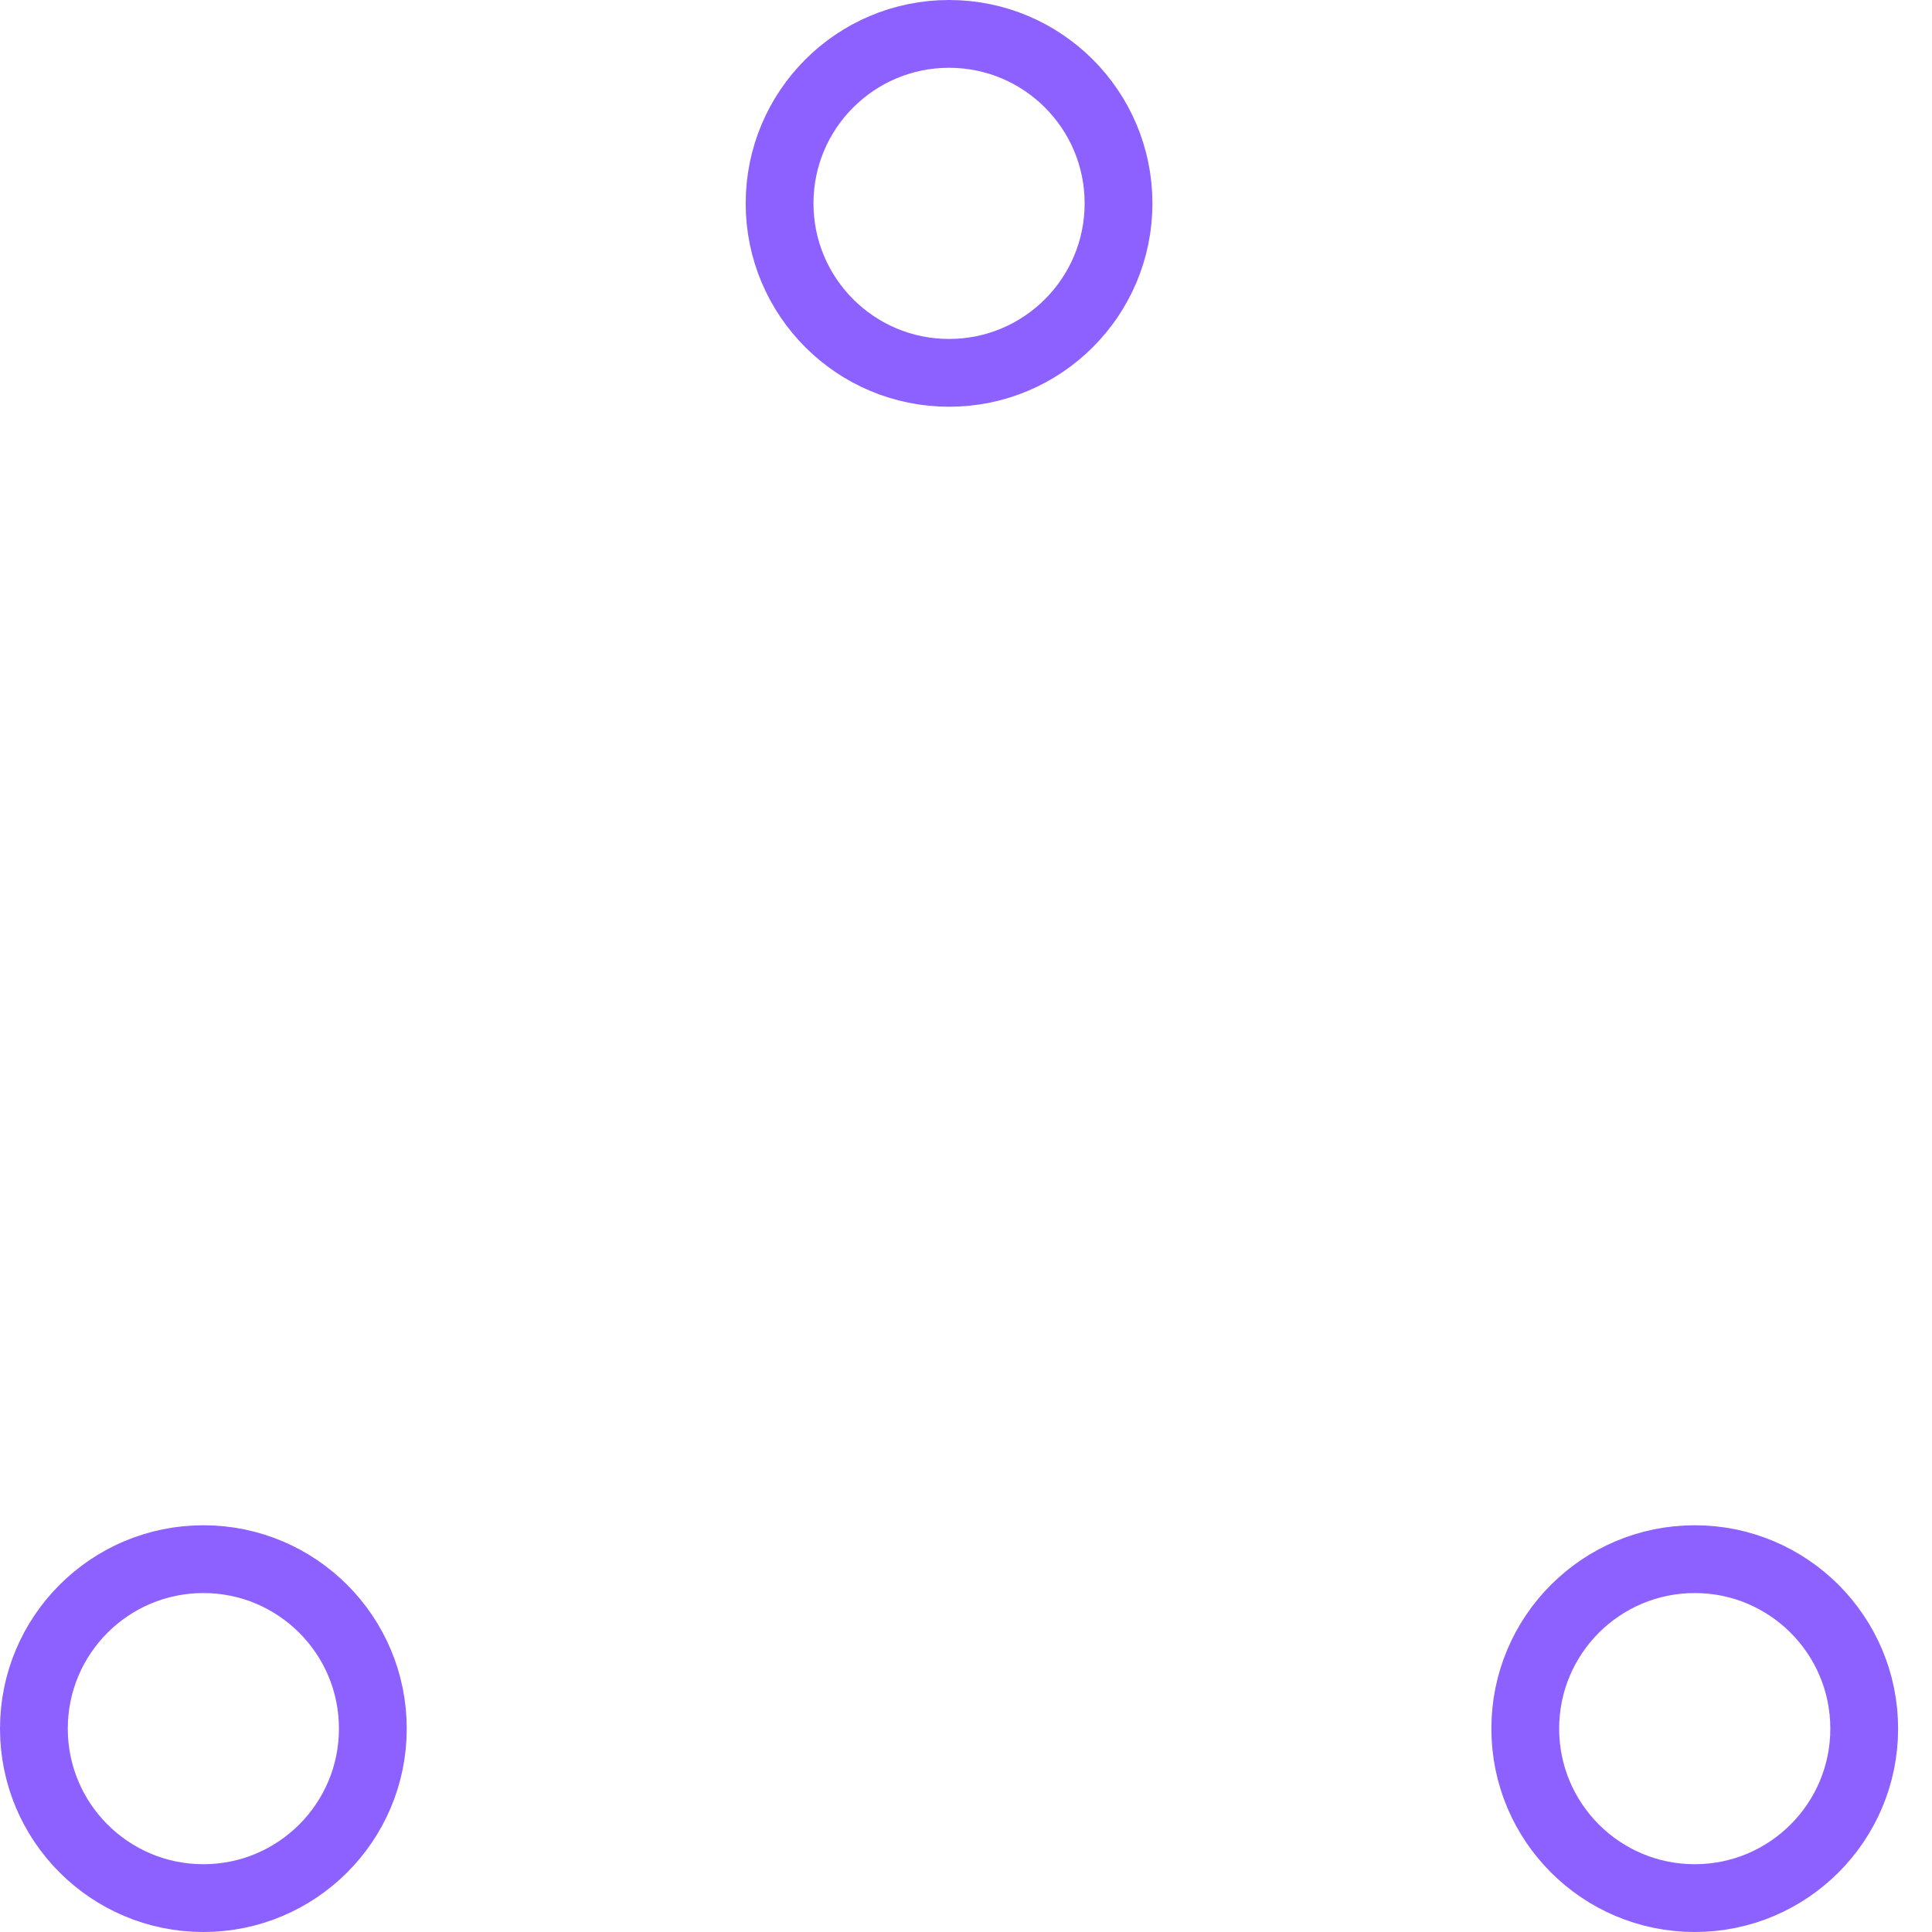
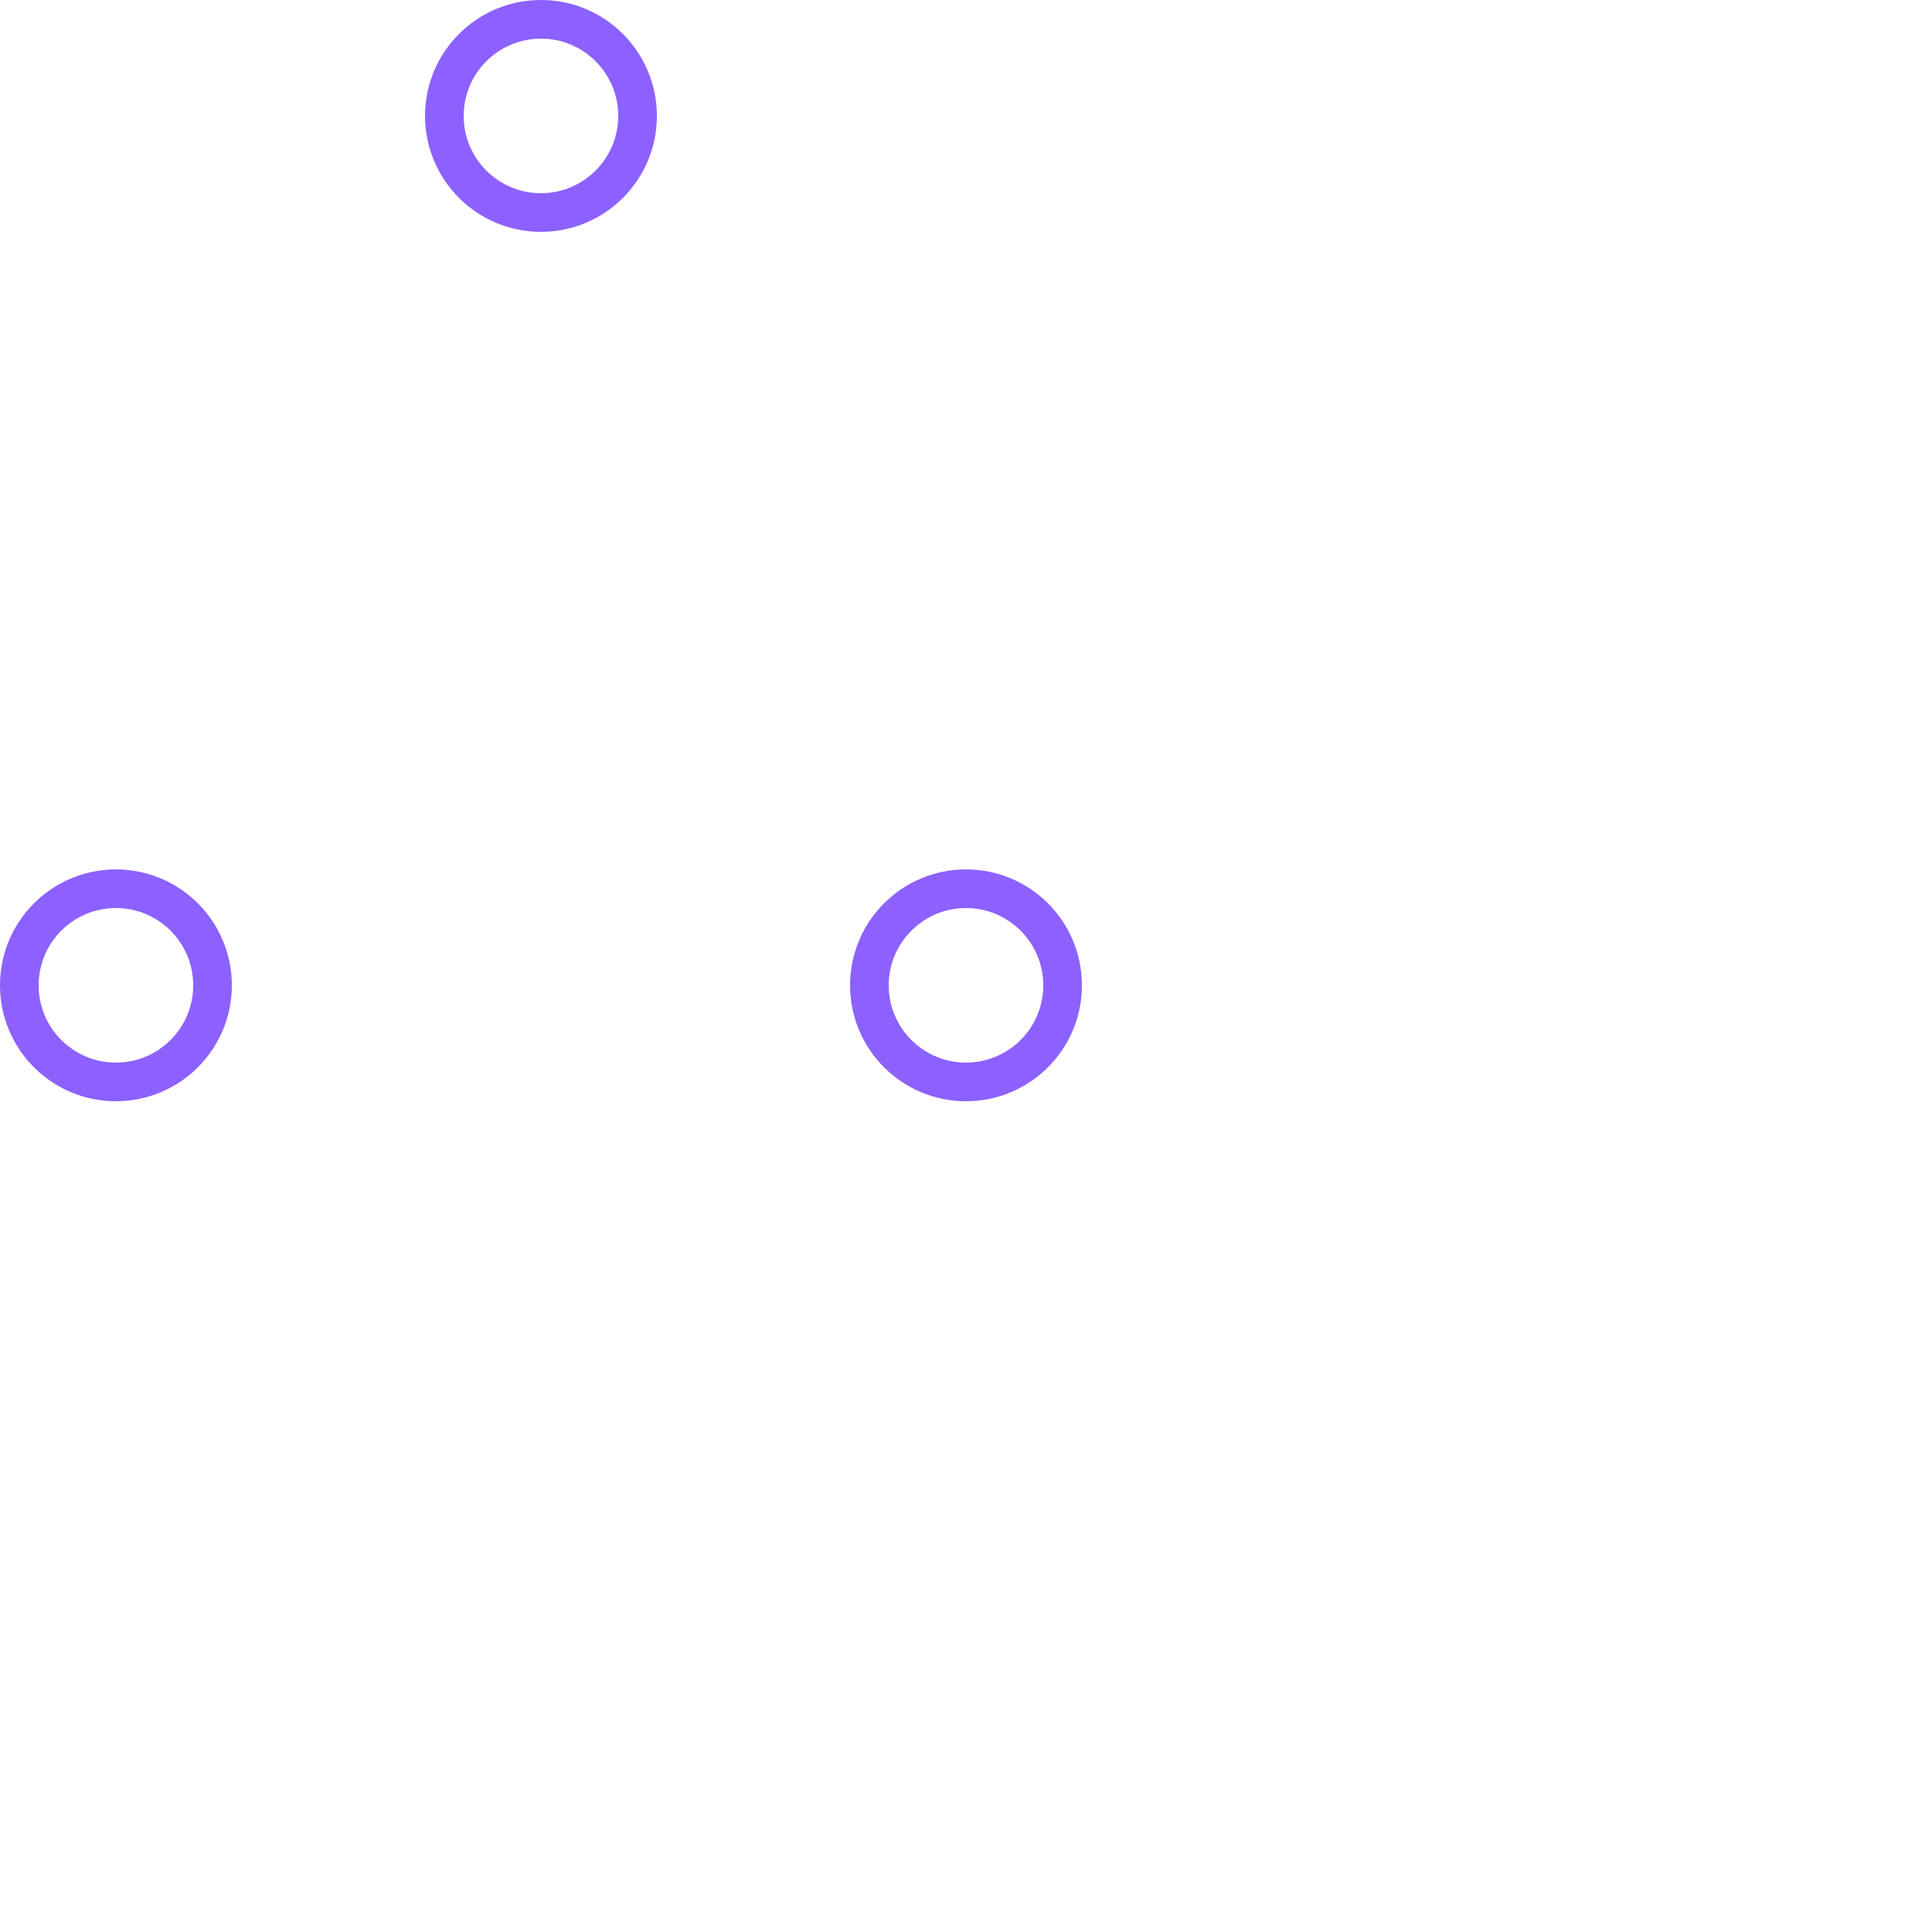
- <svg xmlns="http://www.w3.org/2000/svg" width="57" height="57" viewBox="0 0 57 57" stroke="#8C61FF">
+ <svg xmlns="http://www.w3.org/2000/svg" width="50" height="50" viewBox="0 0 100 100" stroke="#8C61FF">
  <g fill="none" fill-rule="evenodd">
    <g transform="translate(1 1)" stroke-width="2">
      <circle cx="5" cy="50" r="5">
        <animate attributeName="cy" begin="0s" dur="2.2s" values="50;5;50;50" calcMode="linear" repeatCount="indefinite" />
        <animate attributeName="cx" begin="0s" dur="2.2s" values="5;27;49;5" calcMode="linear" repeatCount="indefinite" />
      </circle>
      <circle cx="27" cy="5" r="5">
        <animate attributeName="cy" begin="0s" dur="2.2s" from="5" to="5" values="5;50;50;5" calcMode="linear" repeatCount="indefinite" />
        <animate attributeName="cx" begin="0s" dur="2.2s" from="27" to="27" values="27;49;5;27" calcMode="linear" repeatCount="indefinite" />
      </circle>
      <circle cx="49" cy="50" r="5">
        <animate attributeName="cy" begin="0s" dur="2.2s" values="50;50;5;50" calcMode="linear" repeatCount="indefinite" />
        <animate attributeName="cx" from="49" to="49" begin="0s" dur="2.2s" values="49;5;27;49" calcMode="linear" repeatCount="indefinite" />
      </circle>
    </g>
  </g>
</svg>
